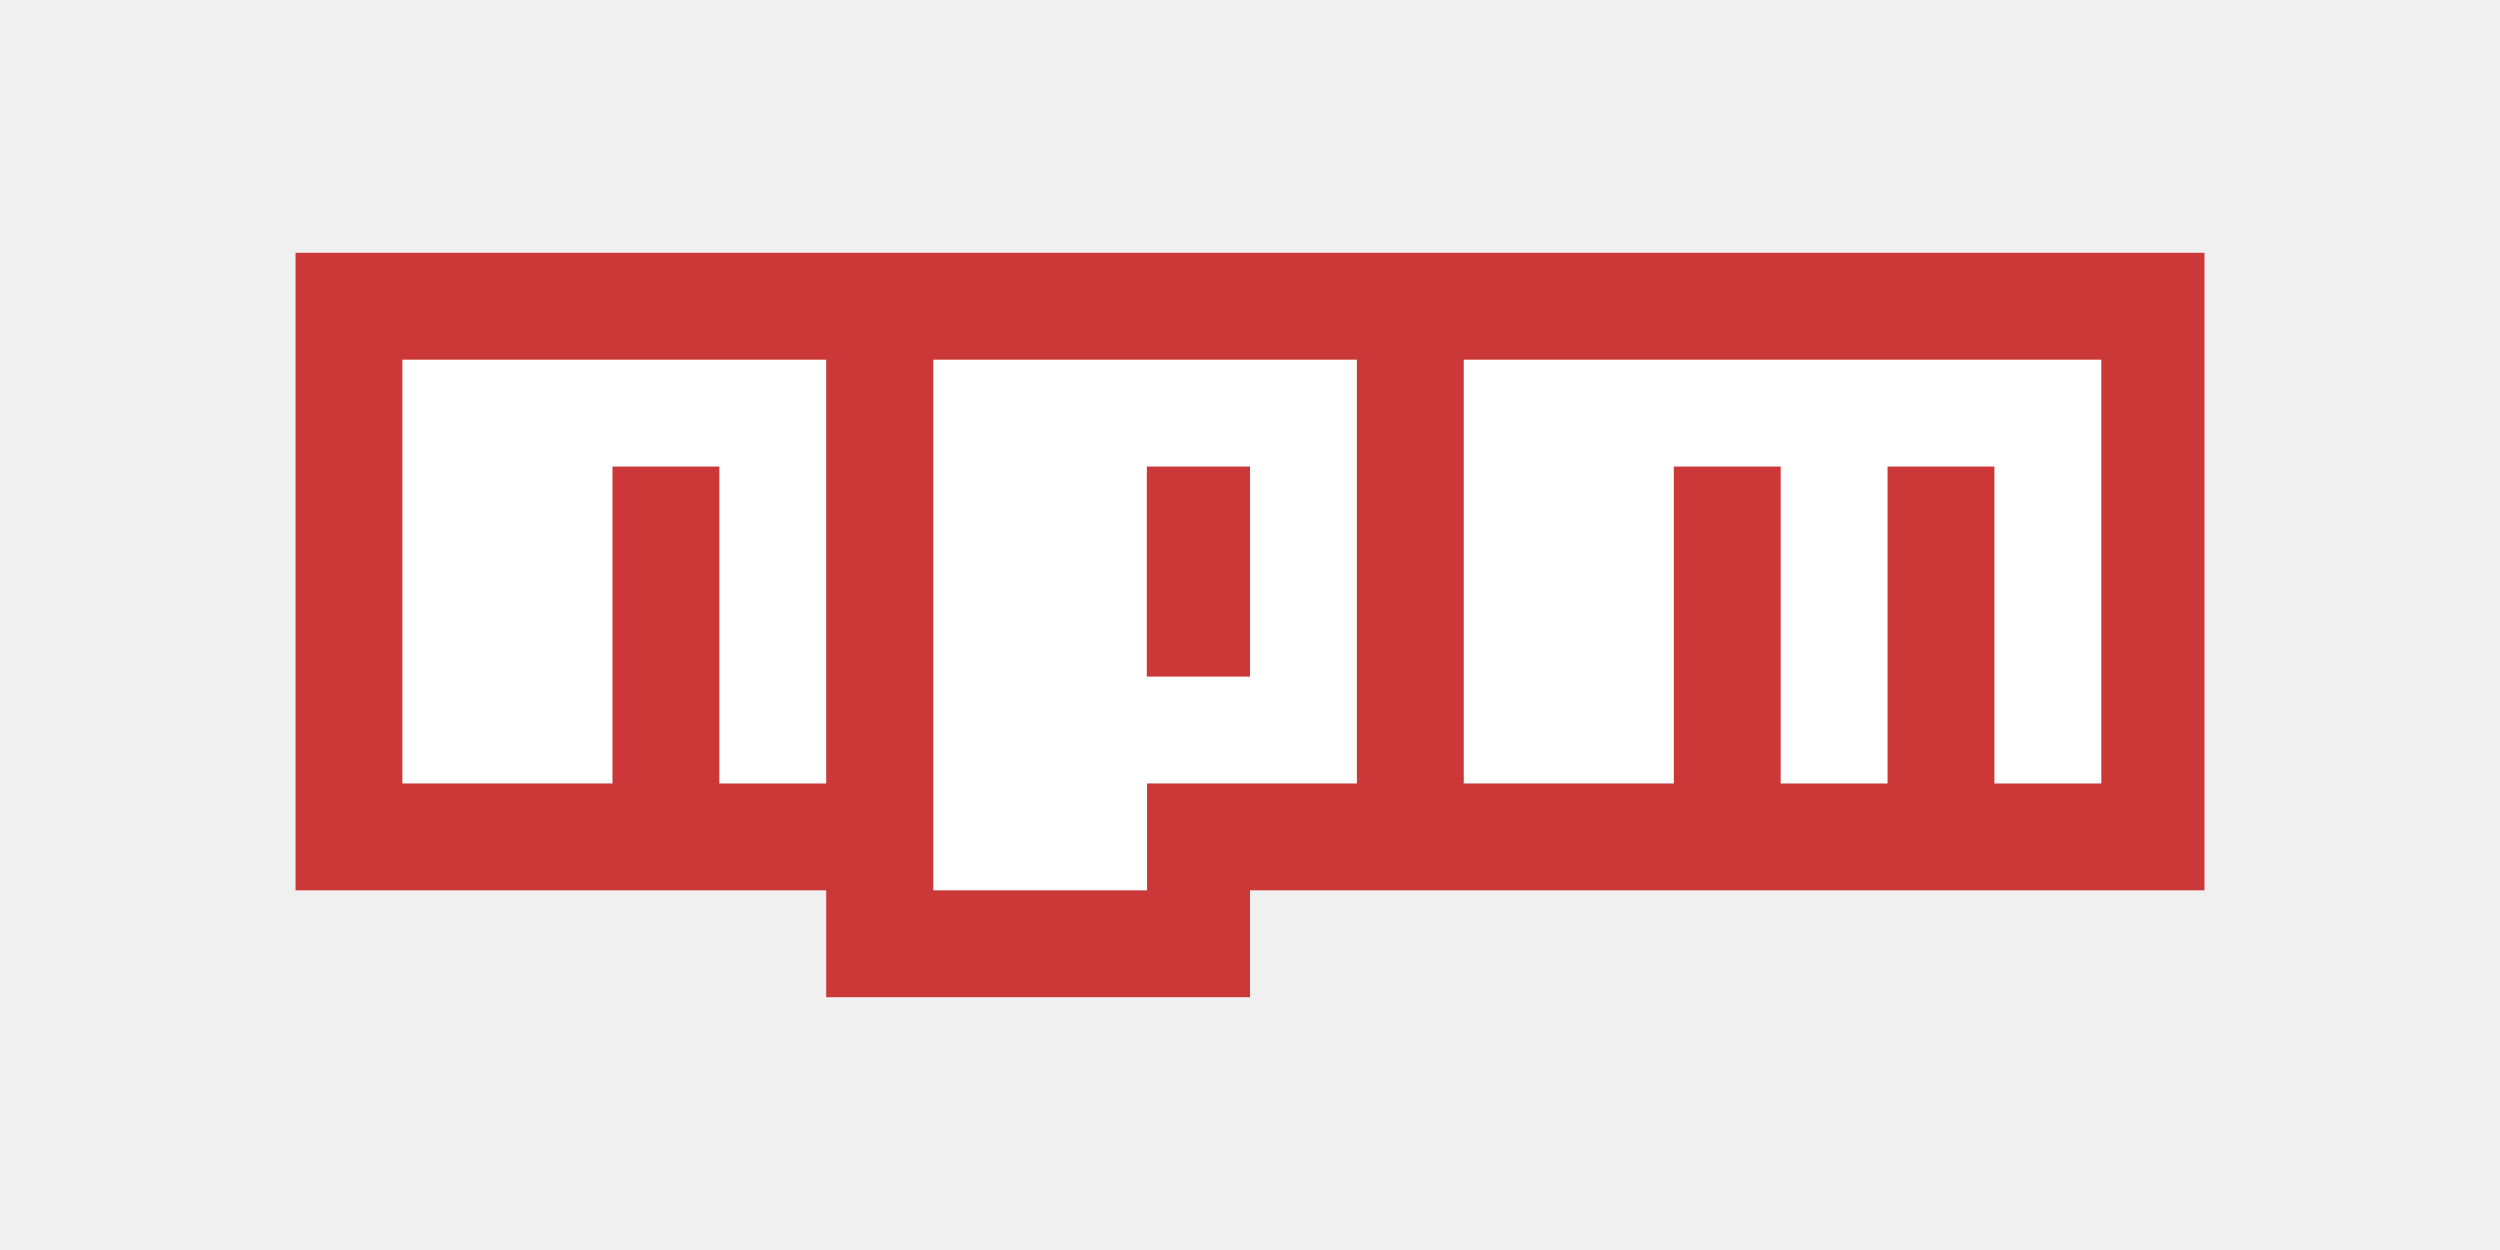
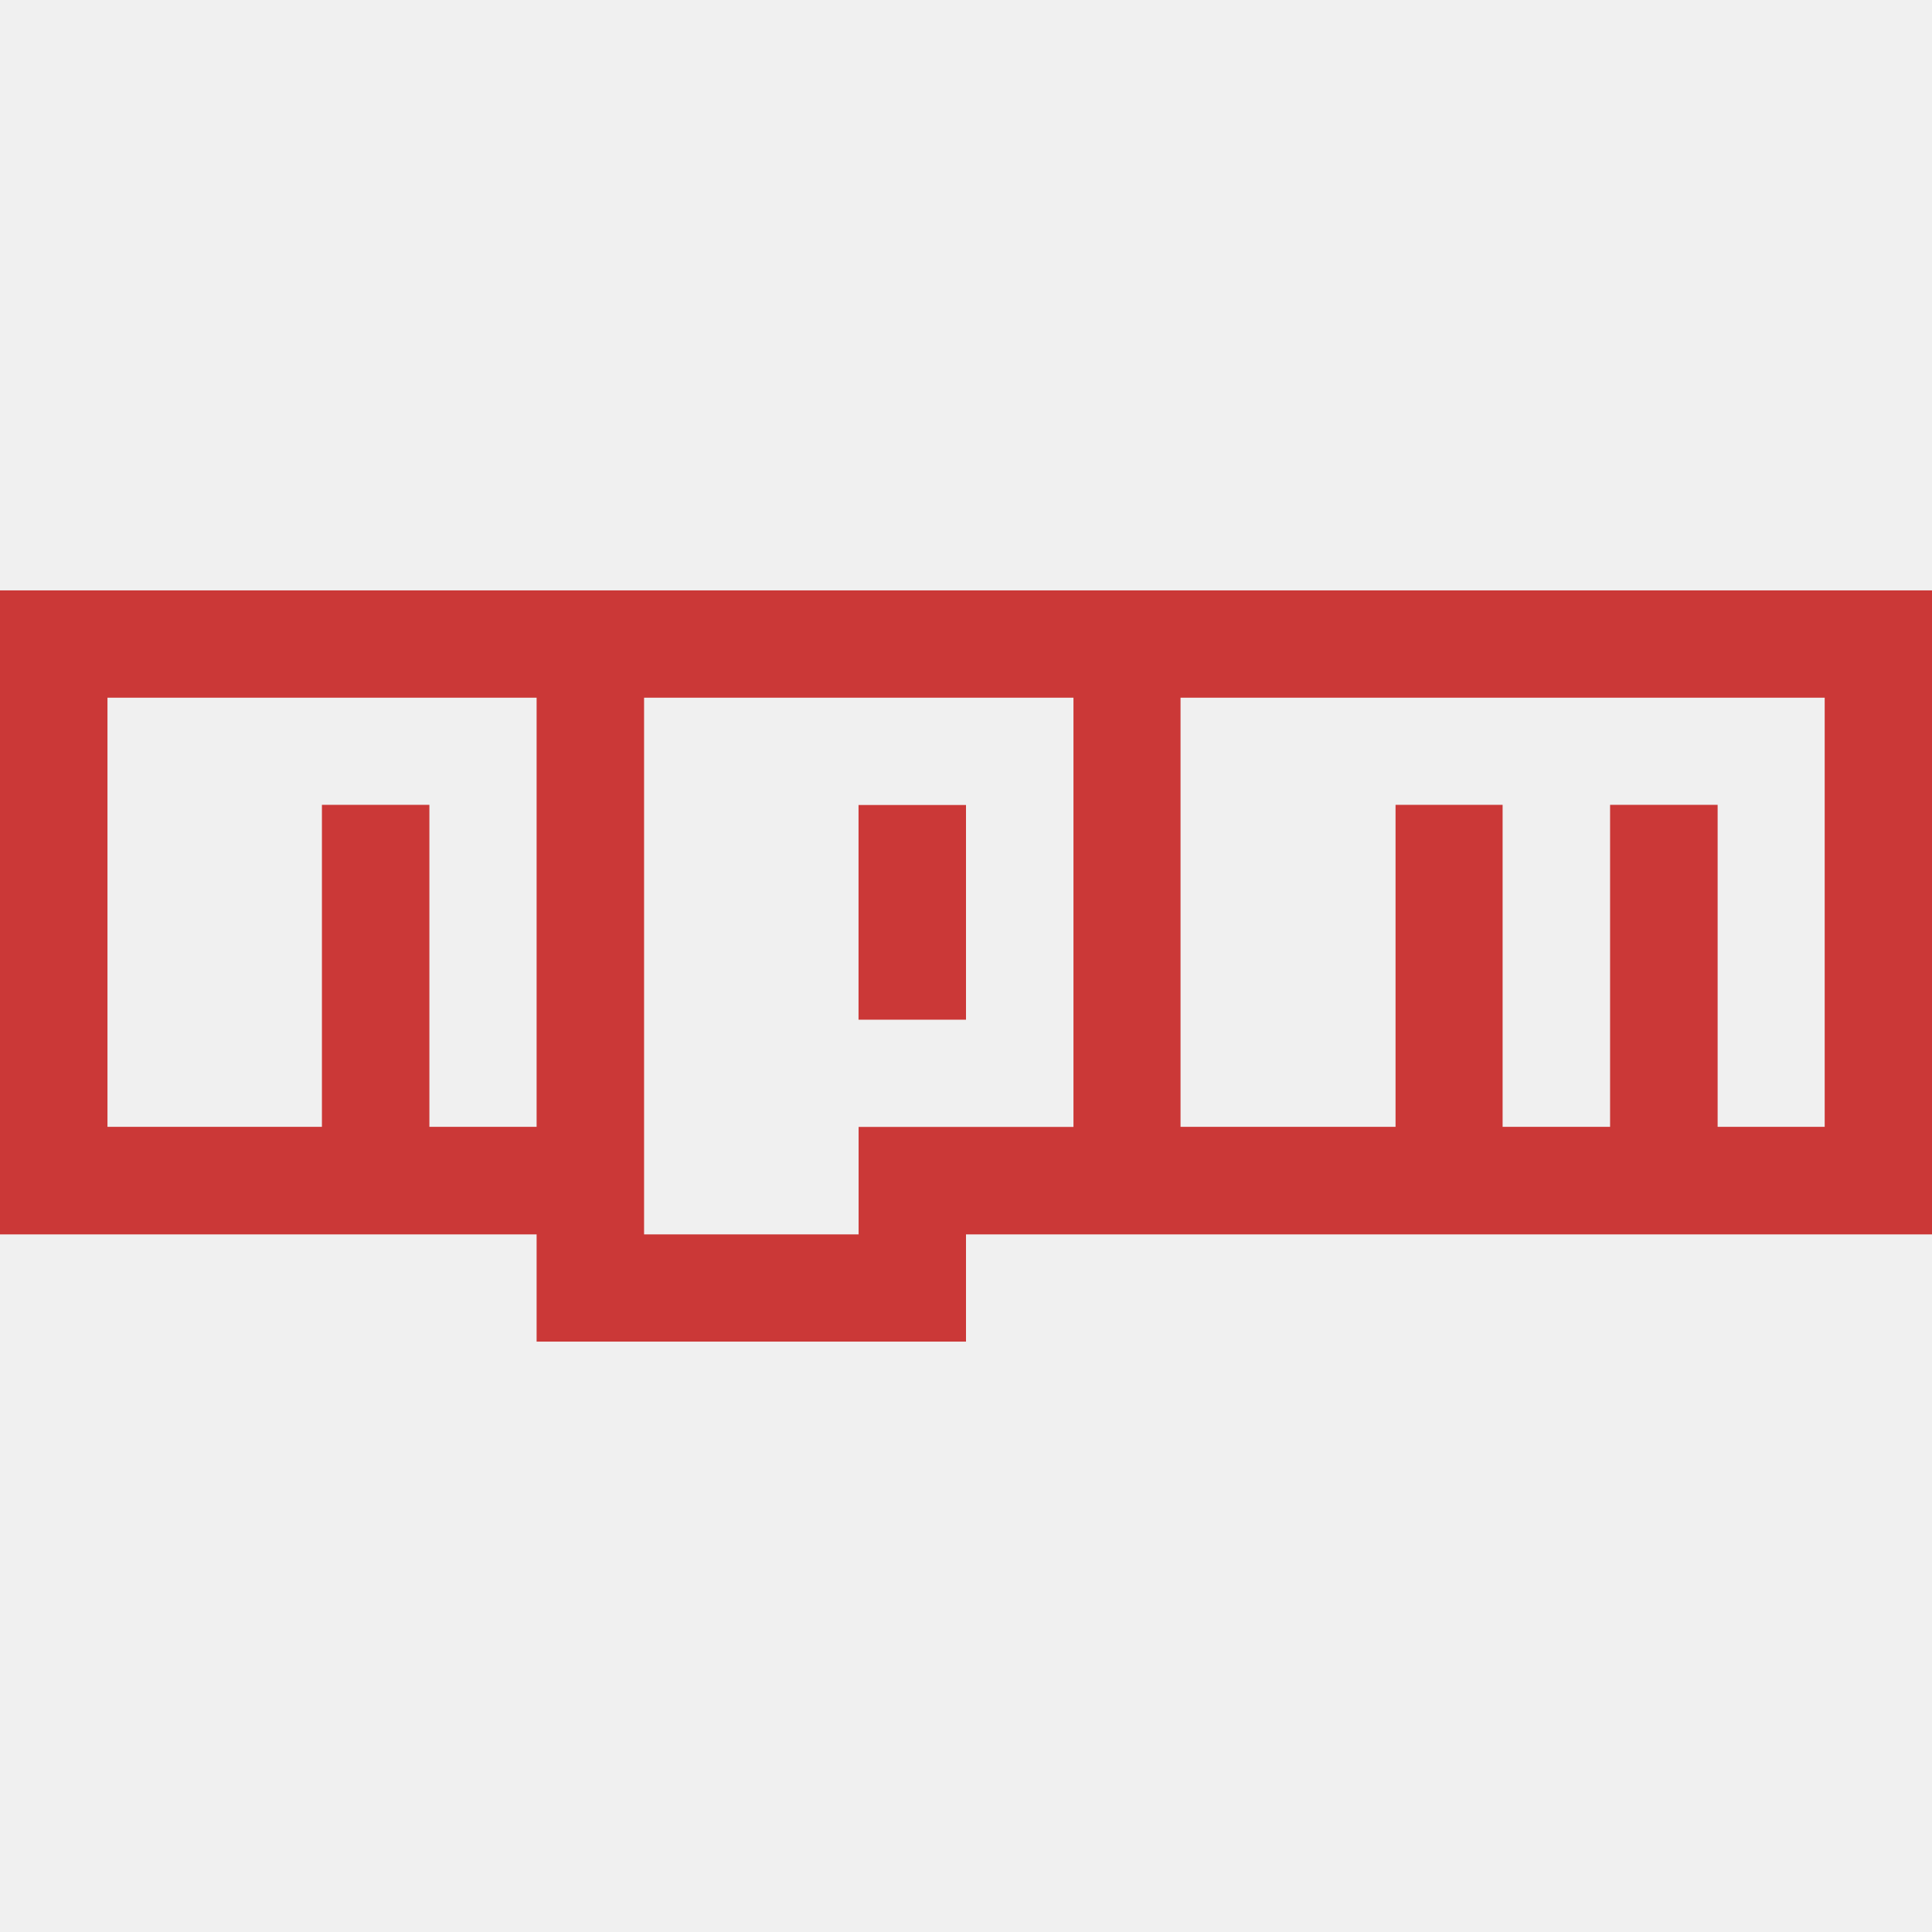
- <svg xmlns="http://www.w3.org/2000/svg" width="120" height="60" preserveAspectRatio="xMidYMid">
-   <path d="M14.186 12.134v30.602h25.472v5.13H60v-5.13h45.814V12.134z" fill="#cb3837" />
-   <path d="M29.398 17.264H19.315v20.342h10.083V22.394h5.13v15.213h5.13V17.264zm15.4 0v25.472h10.26v-5.13H65.13V17.264zM60 32.476h-4.953V22.394H60zm20.342-15.212H70.26v20.342h10.083V22.394h5.13v15.213h5.13V22.394h5.13v15.213h5.13V17.264z" fill="#fff" />
+ <svg xmlns="http://www.w3.org/2000/svg" fill="#cb3837" width="128" height="128" role="img" viewBox="0 0 24 24">
+   <path d="M0 7.334v8h6.666v1.332H12v-1.332h12v-8H0zm6.666 6.664H5.334v-4H3.999v4H1.335V8.667h5.331v5.331zm4 0v1.336H8.001V8.667h5.334v5.332h-2.669v-.001zm12.001 0h-1.33v-4h-1.336v4h-1.335v-4h-1.33v4h-2.671V8.667h8.002v5.331zM10.665 10H12v2.667h-1.335V10z" />
</svg>
